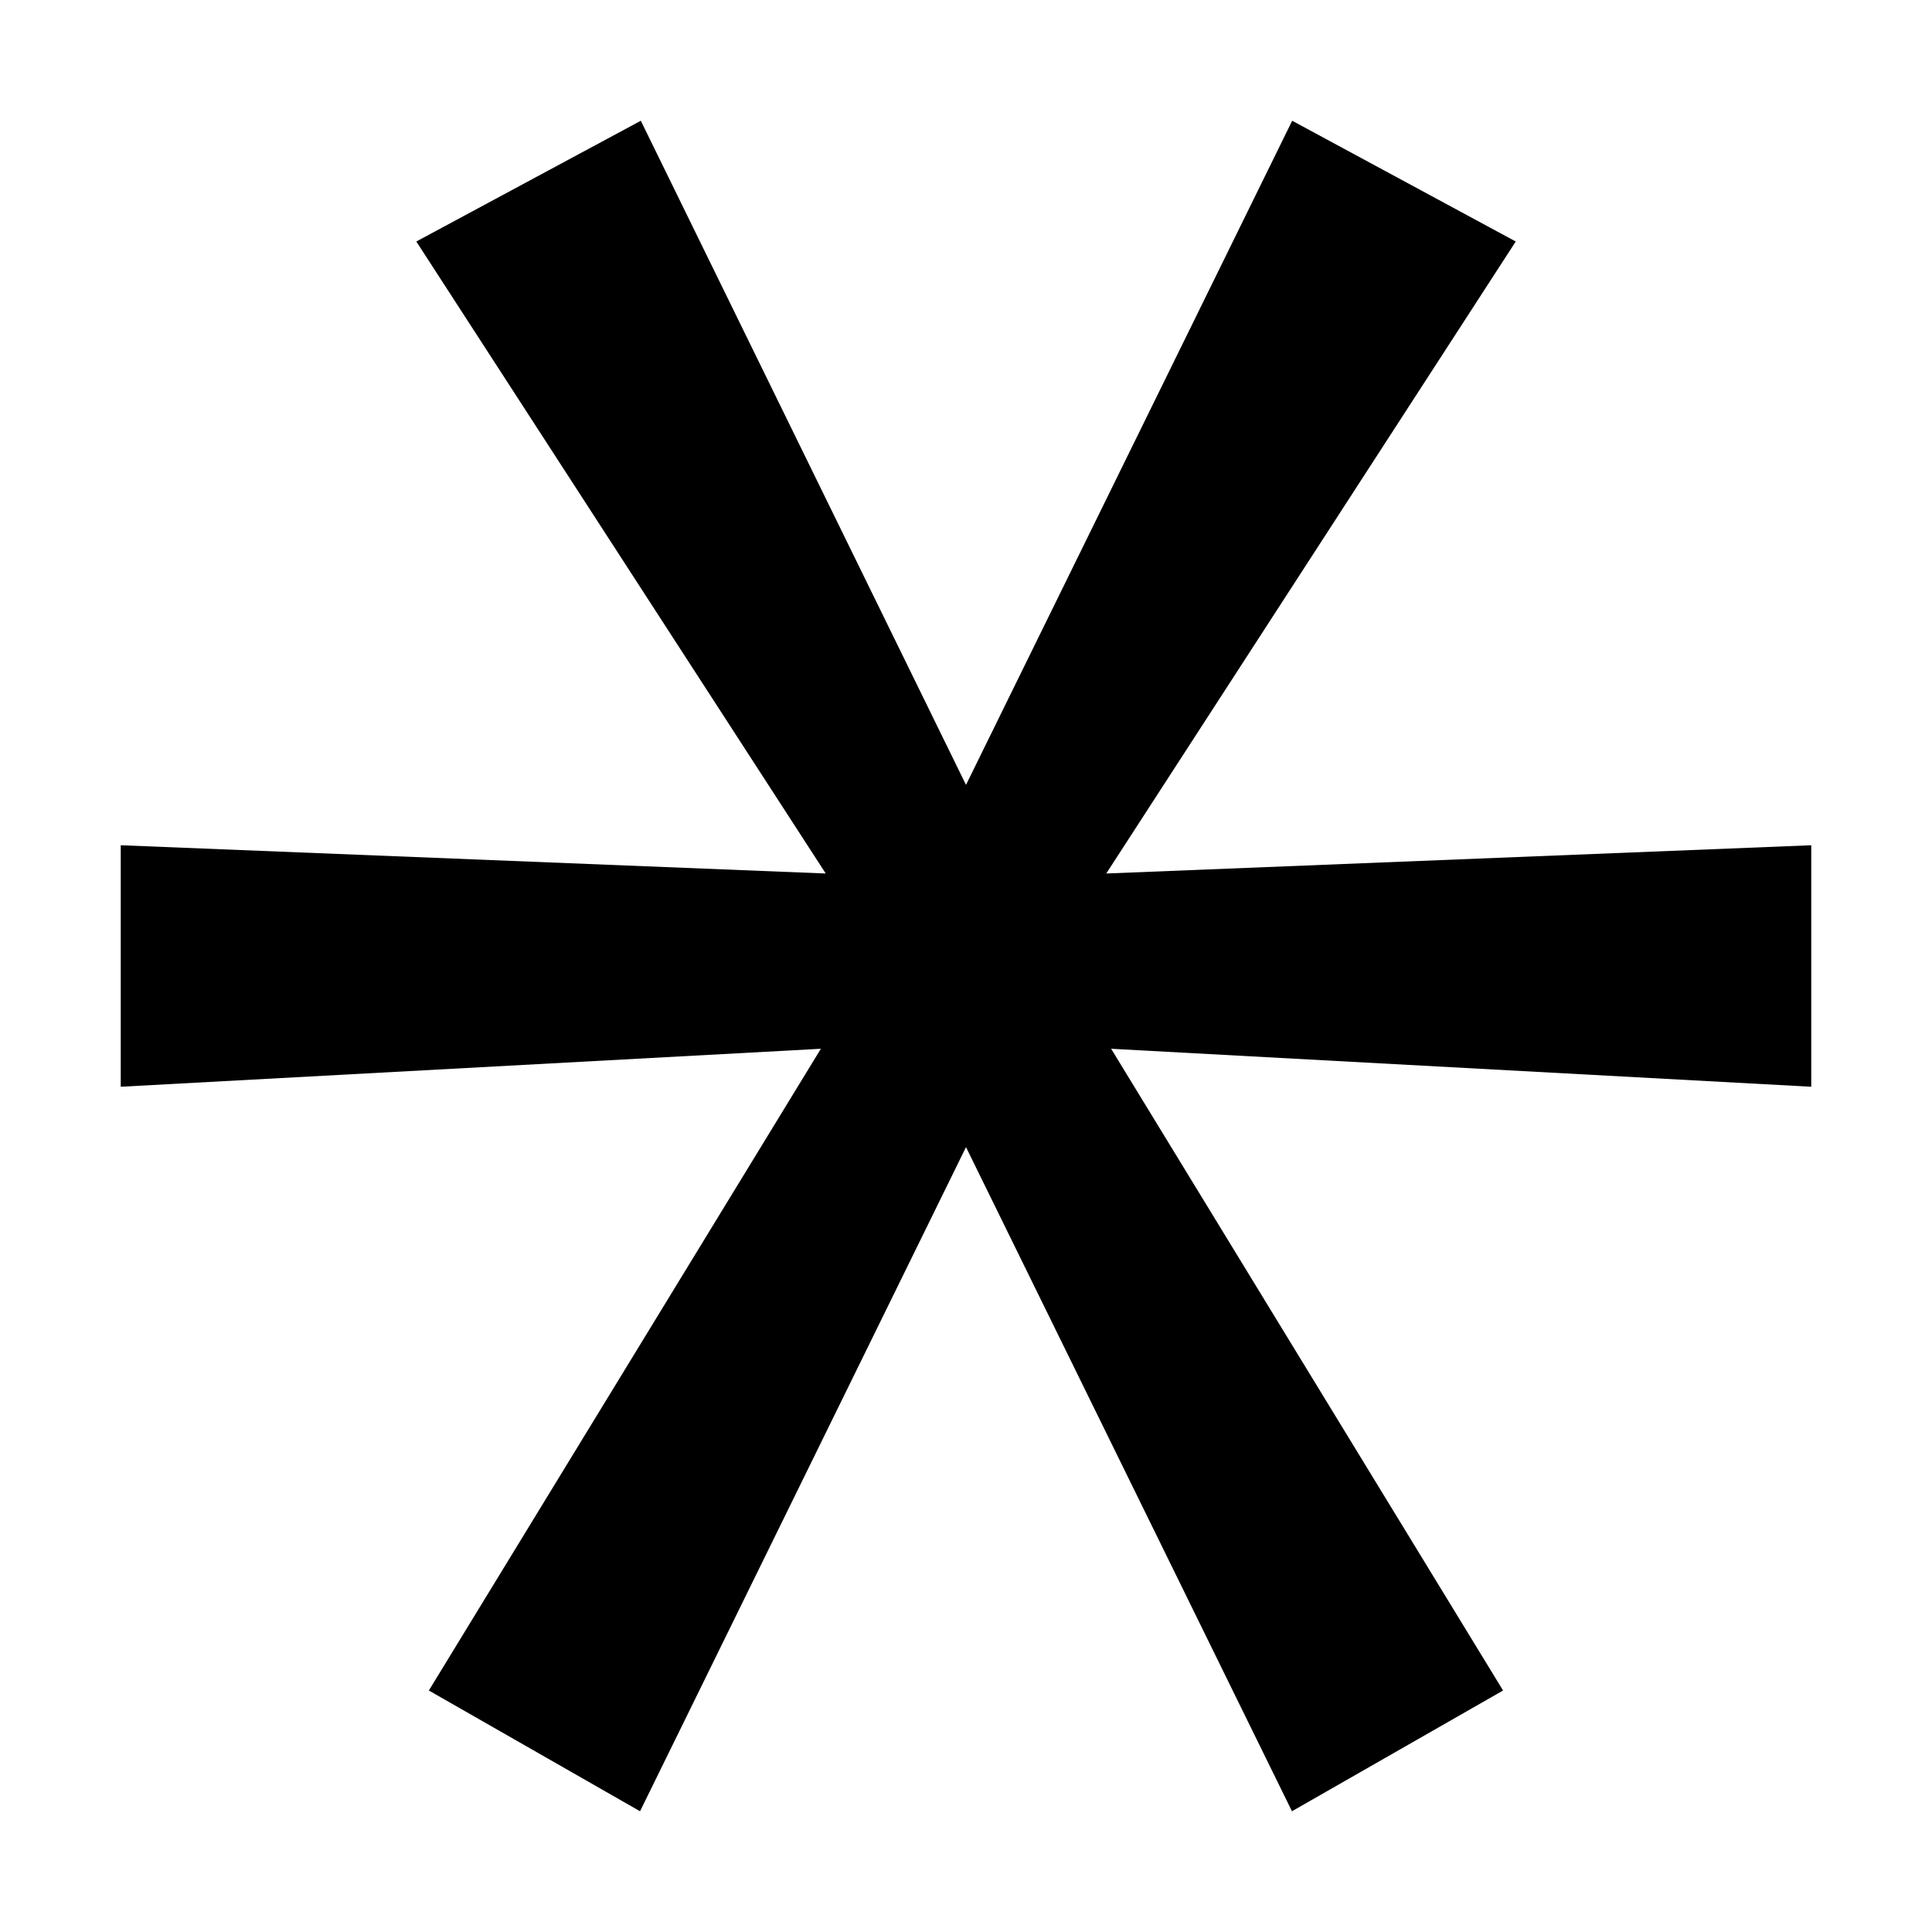
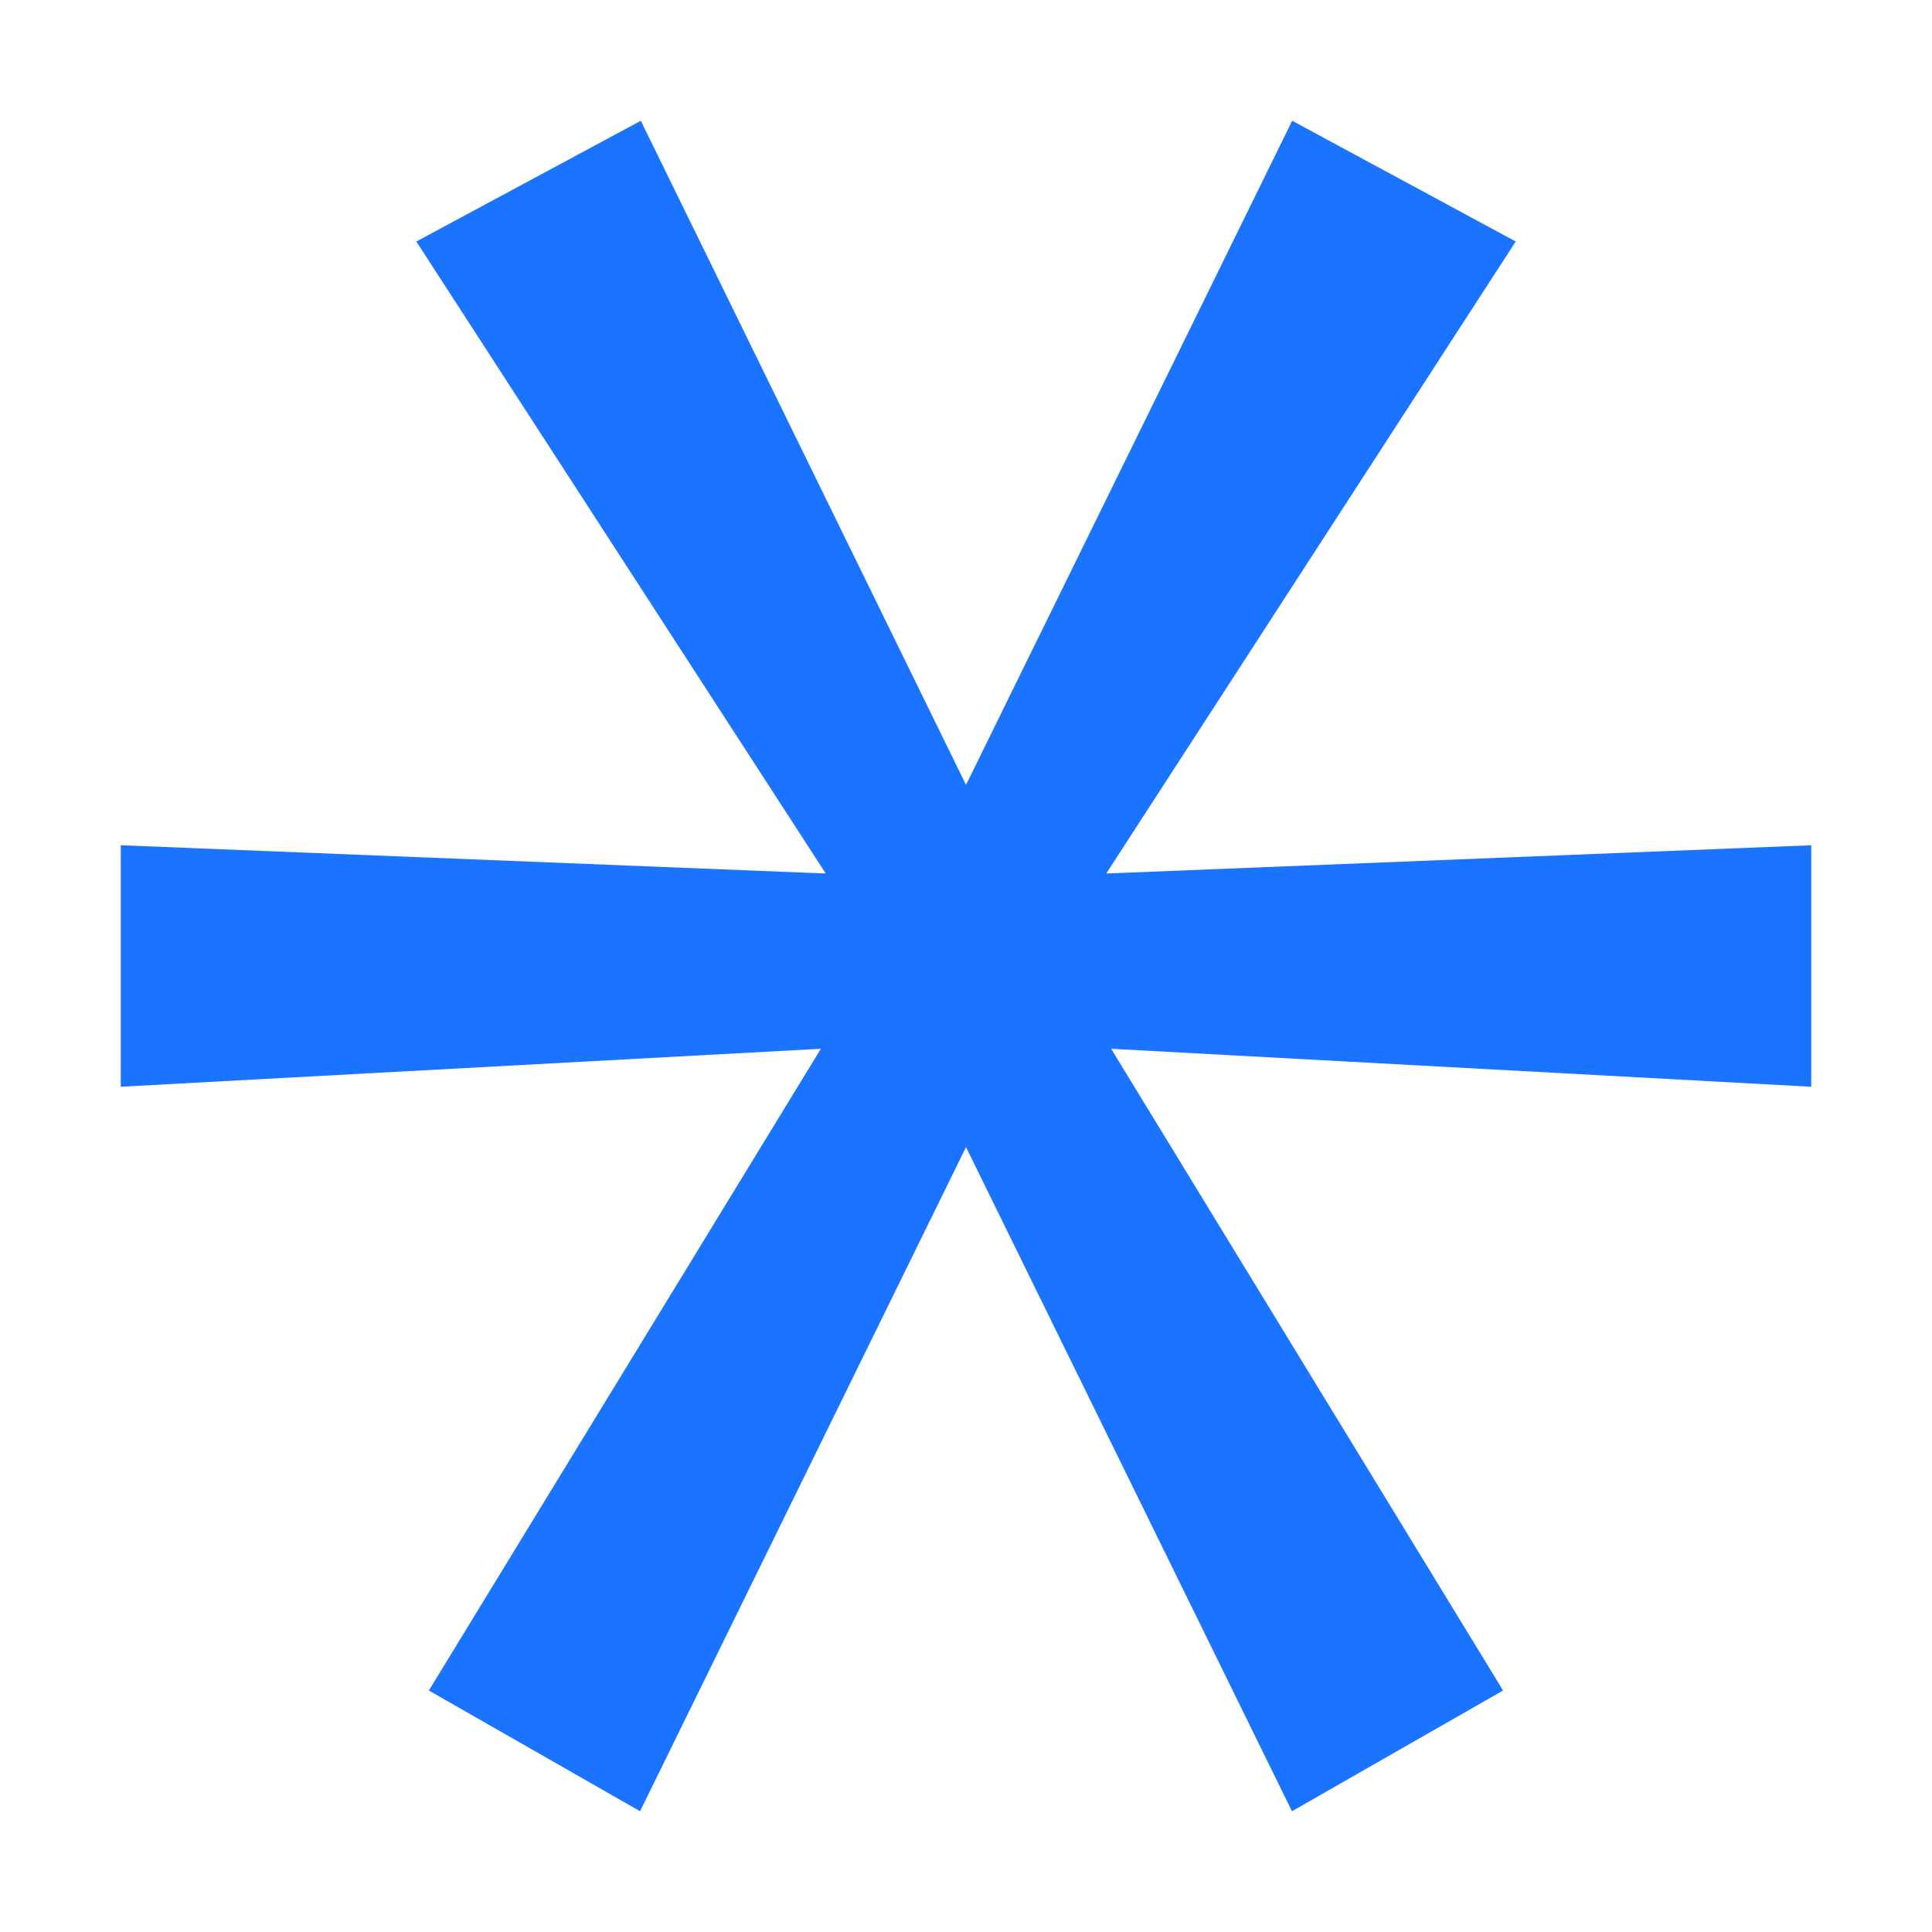
<svg xmlns="http://www.w3.org/2000/svg" version="1.1" id="Layer_1" x="0px" y="0px" width="512px" height="512px" viewBox="0 0 512 512" enable-background="new 0 0 512 512" xml:space="preserve">
-   <polygon points="480,224 293.172,231.487 401.688,64 342.441,32 256,208 169.824,32 110.328,64 218.828,231.487 32,224 32,288   217.537,277.934 113.65,448 169.619,480 256,304 342.381,480 398.33,448 294.463,277.934 480,288 " />
+   <g fill="#1b74ff" fill-opacity="1">
+     <polygon points="480,224 293.172,231.487 401.688,64 342.441,32 256,208 169.824,32 110.328,64 218.828,231.487 32,224 32,288   217.537,277.934 113.65,448 169.619,480 256,304 342.381,480 398.33,448 294.463,277.934 480,288 " />
+   </g>
</svg>
